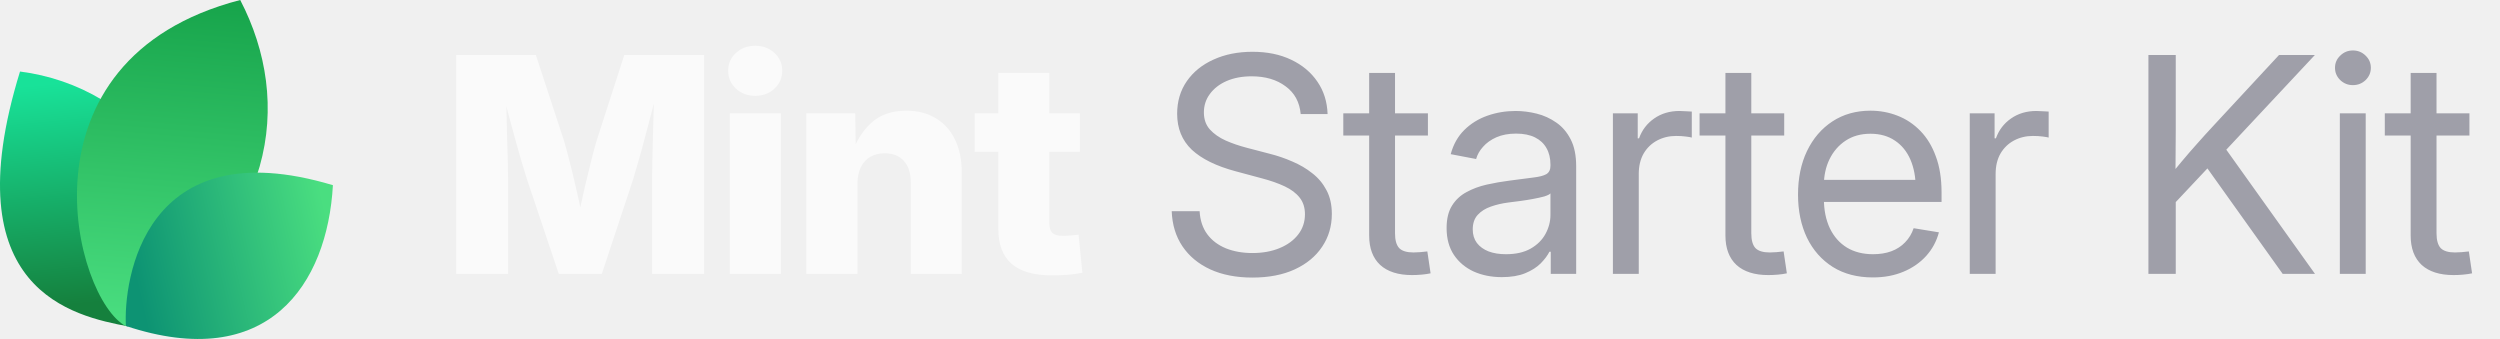
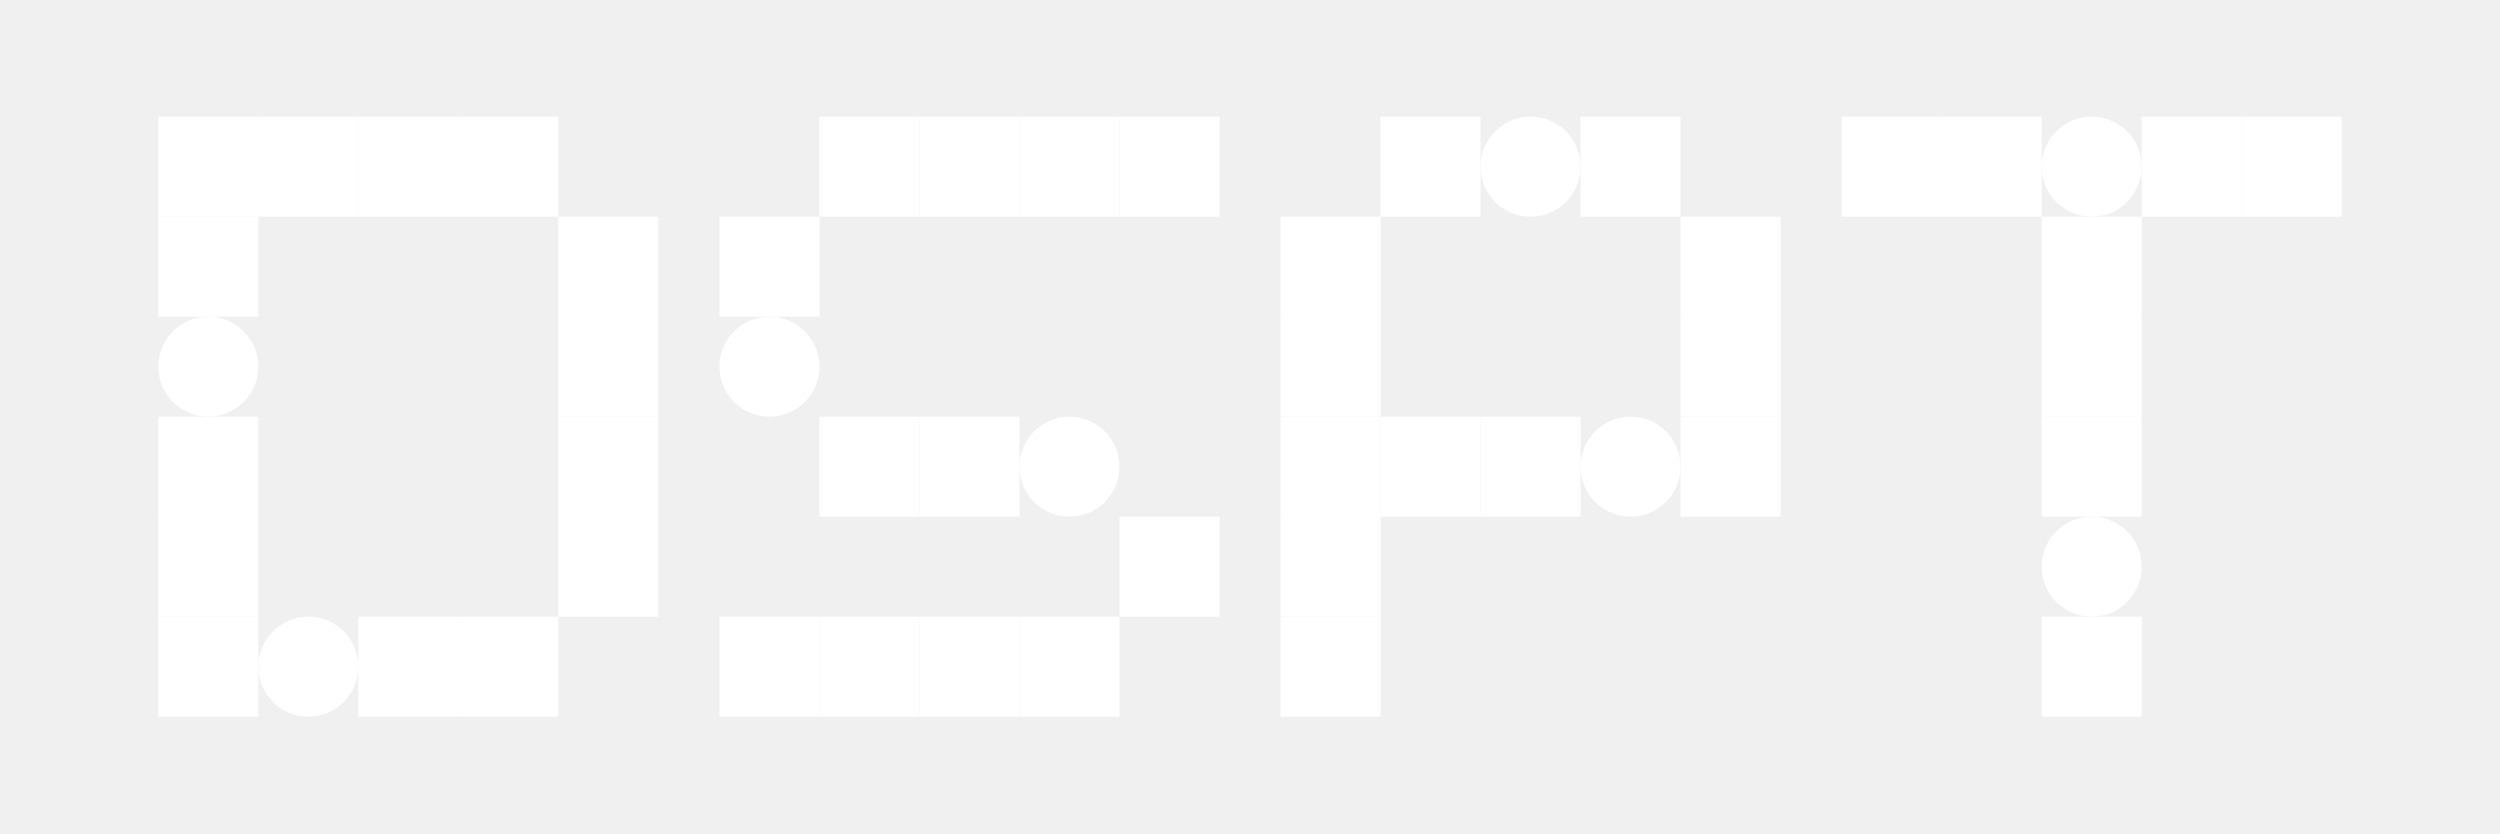
- <svg xmlns="http://www.w3.org/2000/svg" width="177" height="24" viewBox="0 0 177 24" fill="none">
-   <path d="M9.061 23.108C5.268 22.377 -3.391 20.627 1.417 5.064C9.634 6.099 16.973 14.064 9.061 23.108Z" fill="url(#paint0_linear_17557_2145)" />
-   <path d="M8.919 23.094C5.276 21.222 0.784 4.209 17.007 0C20.757 7.193 19.621 16.545 8.919 23.094Z" fill="url(#paint1_linear_17557_2145)" />
-   <path d="M8.914 23.079C8.735 19.882 10.159 9.085 23.57 13.111C23.181 20.123 18.984 26.418 8.914 23.079Z" fill="url(#paint2_linear_17557_2145)" />
-   <path d="M32.301 19.392V3.894H37.938L39.925 9.948C40.036 10.315 40.164 10.787 40.31 11.362C40.462 11.938 40.611 12.552 40.757 13.204C40.91 13.855 41.048 14.483 41.173 15.086C41.305 15.682 41.412 16.192 41.495 16.615H40.695C40.771 16.192 40.871 15.682 40.996 15.086C41.128 14.49 41.267 13.866 41.412 13.214C41.565 12.562 41.714 11.948 41.86 11.373C42.005 10.79 42.133 10.315 42.244 9.948L44.2 3.894H49.848V19.392H46.166V12.704C46.166 12.357 46.173 11.917 46.187 11.383C46.2 10.849 46.214 10.27 46.228 9.646C46.249 9.022 46.266 8.391 46.28 7.753C46.301 7.115 46.311 6.519 46.311 5.964H46.623C46.485 6.561 46.332 7.181 46.166 7.826C45.999 8.471 45.833 9.102 45.666 9.719C45.507 10.336 45.351 10.901 45.198 11.414C45.053 11.928 44.928 12.357 44.824 12.704L42.608 19.392H39.561L37.314 12.704C37.203 12.357 37.072 11.928 36.919 11.414C36.773 10.901 36.614 10.34 36.441 9.729C36.274 9.112 36.104 8.481 35.931 7.836C35.764 7.192 35.608 6.567 35.463 5.964H35.827C35.834 6.512 35.844 7.105 35.858 7.743C35.872 8.374 35.886 9.005 35.9 9.636C35.92 10.26 35.938 10.839 35.952 11.373C35.965 11.907 35.972 12.351 35.972 12.704V19.392H32.301ZM51.668 19.392V8.024H55.288V19.392H51.668ZM53.468 6.786C52.927 6.786 52.473 6.616 52.105 6.276C51.738 5.93 51.554 5.507 51.554 5.007C51.554 4.508 51.738 4.088 52.105 3.749C52.473 3.409 52.927 3.239 53.468 3.239C54.009 3.239 54.463 3.409 54.83 3.749C55.198 4.082 55.382 4.501 55.382 5.007C55.382 5.507 55.198 5.93 54.83 6.276C54.463 6.616 54.009 6.786 53.468 6.786ZM60.708 13.027V19.392H57.088V8.024H60.551L60.593 10.967H60.281C60.593 10.024 61.061 9.268 61.685 8.7C62.309 8.124 63.138 7.836 64.171 7.836C64.975 7.836 65.672 8.017 66.262 8.377C66.851 8.731 67.302 9.234 67.614 9.885C67.933 10.537 68.092 11.307 68.092 12.194V19.392H64.483V12.912C64.483 12.26 64.32 11.754 63.994 11.394C63.675 11.033 63.221 10.853 62.632 10.853C62.25 10.853 61.914 10.936 61.623 11.102C61.332 11.269 61.106 11.515 60.947 11.841C60.787 12.16 60.708 12.555 60.708 13.027ZM76.456 8.024V10.749H69.008V8.024H76.456ZM70.683 5.163H74.292V15.783C74.292 16.102 74.361 16.334 74.5 16.48C74.646 16.625 74.899 16.698 75.259 16.698C75.405 16.698 75.596 16.688 75.831 16.667C76.074 16.646 76.251 16.629 76.362 16.615L76.632 19.309C76.313 19.378 75.963 19.427 75.582 19.455C75.207 19.482 74.836 19.496 74.469 19.496C73.2 19.496 72.25 19.222 71.619 18.674C70.995 18.127 70.683 17.308 70.683 16.22V5.163Z" fill="#FAFAFA" />
-   <path d="M88.667 19.652C87.523 19.652 86.528 19.458 85.682 19.07C84.843 18.681 84.188 18.137 83.716 17.437C83.245 16.736 82.992 15.908 82.957 14.951H84.933C84.968 15.596 85.148 16.14 85.474 16.584C85.8 17.021 86.24 17.354 86.795 17.582C87.35 17.804 87.974 17.915 88.667 17.915C89.388 17.915 90.026 17.801 90.581 17.572C91.143 17.343 91.583 17.024 91.902 16.615C92.228 16.199 92.391 15.717 92.391 15.169C92.391 14.698 92.266 14.306 92.017 13.994C91.767 13.675 91.413 13.408 90.956 13.193C90.498 12.978 89.954 12.787 89.323 12.621L87.502 12.132C86.123 11.765 85.082 11.255 84.382 10.603C83.689 9.944 83.342 9.095 83.342 8.055C83.342 7.174 83.571 6.404 84.028 5.746C84.486 5.087 85.117 4.577 85.921 4.217C86.726 3.849 87.645 3.666 88.678 3.666C89.718 3.666 90.63 3.853 91.413 4.227C92.204 4.602 92.824 5.122 93.275 5.787C93.726 6.446 93.965 7.209 93.993 8.076H92.089C92.013 7.23 91.656 6.574 91.018 6.11C90.387 5.638 89.586 5.403 88.615 5.403C87.95 5.403 87.36 5.513 86.847 5.735C86.341 5.957 85.946 6.262 85.661 6.651C85.377 7.032 85.235 7.469 85.235 7.961C85.235 8.447 85.377 8.849 85.661 9.168C85.946 9.48 86.317 9.74 86.774 9.948C87.232 10.149 87.724 10.319 88.251 10.457L89.884 10.884C90.439 11.023 90.977 11.206 91.496 11.435C92.023 11.657 92.495 11.934 92.911 12.267C93.334 12.593 93.67 12.995 93.92 13.474C94.17 13.945 94.294 14.504 94.294 15.149C94.294 16.015 94.066 16.788 93.608 17.468C93.157 18.148 92.512 18.681 91.673 19.07C90.834 19.458 89.832 19.652 88.667 19.652ZM101.097 8.024V9.594H95.106V8.024H101.097ZM96.937 5.163H98.767V16.521C98.767 17 98.865 17.347 99.059 17.562C99.26 17.77 99.6 17.874 100.078 17.874C100.21 17.874 100.366 17.867 100.546 17.853C100.733 17.832 100.903 17.815 101.056 17.801L101.285 19.351C101.097 19.392 100.886 19.423 100.65 19.444C100.414 19.465 100.189 19.475 99.974 19.475C98.996 19.475 98.244 19.236 97.717 18.758C97.197 18.272 96.937 17.579 96.937 16.677V5.163ZM106.33 19.621C105.595 19.621 104.932 19.489 104.343 19.226C103.754 18.955 103.285 18.564 102.939 18.05C102.592 17.53 102.419 16.896 102.419 16.147C102.419 15.495 102.547 14.965 102.804 14.556C103.06 14.146 103.403 13.828 103.833 13.599C104.263 13.363 104.742 13.186 105.269 13.068C105.796 12.95 106.333 12.857 106.881 12.787C107.574 12.69 108.132 12.617 108.555 12.569C108.978 12.52 109.287 12.441 109.481 12.33C109.675 12.212 109.772 12.014 109.772 11.737V11.654C109.772 11.203 109.679 10.815 109.492 10.489C109.311 10.163 109.041 9.91 108.68 9.729C108.32 9.549 107.872 9.459 107.338 9.459C106.805 9.459 106.34 9.546 105.945 9.719C105.556 9.892 105.241 10.118 104.998 10.395C104.755 10.665 104.593 10.953 104.509 11.258L102.71 10.915C102.897 10.222 103.22 9.65 103.677 9.199C104.135 8.748 104.679 8.412 105.31 8.19C105.941 7.968 106.607 7.857 107.307 7.857C107.8 7.857 108.295 7.92 108.795 8.044C109.301 8.169 109.765 8.381 110.188 8.679C110.611 8.97 110.951 9.369 111.208 9.875C111.464 10.374 111.593 11.005 111.593 11.768V19.392H109.793V17.822H109.7C109.568 18.085 109.363 18.359 109.086 18.643C108.809 18.921 108.444 19.153 107.994 19.34C107.543 19.527 106.988 19.621 106.33 19.621ZM106.621 17.998C107.321 17.998 107.904 17.867 108.368 17.603C108.84 17.333 109.19 16.986 109.419 16.563C109.654 16.133 109.772 15.682 109.772 15.211V13.692C109.703 13.769 109.554 13.841 109.325 13.911C109.096 13.973 108.829 14.032 108.524 14.088C108.226 14.143 107.921 14.192 107.609 14.233C107.304 14.275 107.033 14.309 106.798 14.337C106.354 14.393 105.938 14.49 105.549 14.628C105.168 14.76 104.86 14.954 104.624 15.211C104.388 15.467 104.27 15.811 104.27 16.241C104.27 16.615 104.367 16.934 104.561 17.198C104.762 17.461 105.04 17.662 105.393 17.801C105.747 17.933 106.156 17.998 106.621 17.998ZM114.193 19.392V8.024H115.951V9.792H116.045C116.253 9.209 116.61 8.741 117.116 8.388C117.622 8.034 118.219 7.857 118.905 7.857C119.058 7.857 119.217 7.864 119.384 7.878C119.55 7.885 119.682 7.892 119.779 7.899V9.74C119.716 9.719 119.578 9.695 119.363 9.667C119.155 9.639 118.922 9.625 118.666 9.625C118.174 9.625 117.726 9.733 117.324 9.948C116.922 10.163 116.603 10.471 116.367 10.874C116.138 11.276 116.024 11.758 116.024 12.319V19.392H114.193ZM126.322 8.024V9.594H120.33V8.024H126.322ZM122.161 5.163H123.992V16.521C123.992 17 124.089 17.347 124.283 17.562C124.484 17.77 124.824 17.874 125.302 17.874C125.434 17.874 125.59 17.867 125.77 17.853C125.958 17.832 126.127 17.815 126.28 17.801L126.509 19.351C126.322 19.392 126.11 19.423 125.874 19.444C125.639 19.465 125.413 19.475 125.198 19.475C124.221 19.475 123.468 19.236 122.941 18.758C122.421 18.272 122.161 17.579 122.161 16.677V5.163ZM132.604 19.642C131.502 19.642 130.555 19.396 129.765 18.903C128.974 18.404 128.364 17.714 127.934 16.834C127.511 15.946 127.3 14.927 127.3 13.775C127.3 12.611 127.511 11.584 127.934 10.697C128.364 9.802 128.964 9.102 129.734 8.596C130.51 8.089 131.408 7.836 132.428 7.836C133.1 7.836 133.738 7.954 134.341 8.19C134.952 8.426 135.489 8.783 135.954 9.261C136.425 9.74 136.793 10.343 137.056 11.071C137.327 11.792 137.462 12.645 137.462 13.63V14.296H128.433V12.735H136.463L135.631 13.297C135.631 12.541 135.506 11.876 135.257 11.3C135.007 10.725 134.643 10.277 134.165 9.958C133.686 9.632 133.107 9.469 132.428 9.469C131.748 9.469 131.162 9.632 130.67 9.958C130.177 10.284 129.796 10.725 129.526 11.279C129.262 11.827 129.13 12.441 129.13 13.12V14.046C129.13 14.864 129.273 15.572 129.557 16.168C129.841 16.757 130.243 17.211 130.763 17.53C131.283 17.842 131.901 17.998 132.615 17.998C133.093 17.998 133.523 17.929 133.905 17.79C134.293 17.645 134.619 17.433 134.882 17.156C135.153 16.879 135.354 16.546 135.486 16.157L137.275 16.449C137.108 17.08 136.81 17.634 136.38 18.113C135.95 18.591 135.413 18.966 134.768 19.236C134.123 19.507 133.402 19.642 132.604 19.642ZM139.459 19.392V8.024H141.217V9.792H141.311C141.519 9.209 141.876 8.741 142.382 8.388C142.888 8.034 143.485 7.857 144.171 7.857C144.324 7.857 144.483 7.864 144.649 7.878C144.816 7.885 144.948 7.892 145.045 7.899V9.74C144.982 9.719 144.844 9.695 144.629 9.667C144.421 9.639 144.188 9.625 143.932 9.625C143.439 9.625 142.992 9.733 142.59 9.948C142.188 10.163 141.869 10.471 141.633 10.874C141.404 11.276 141.29 11.758 141.29 12.319V19.392H139.459ZM153.429 14.961V12.715C153.783 12.257 154.136 11.82 154.49 11.404C154.844 10.981 155.204 10.565 155.572 10.156C155.939 9.74 156.314 9.327 156.695 8.918L161.355 3.894H163.893L157.277 10.967H157.184L153.429 14.961ZM152.108 19.392V3.894H154.043V9.241L154.022 12.559L154.043 13.505V19.392H152.108ZM161.615 19.392L155.967 11.477L157.173 9.969L163.903 19.392H161.615ZM165.661 19.392V8.024H167.492V19.392H165.661ZM166.587 6.027C166.24 6.027 165.942 5.909 165.692 5.673C165.443 5.43 165.318 5.139 165.318 4.799C165.318 4.459 165.443 4.172 165.692 3.936C165.942 3.693 166.24 3.572 166.587 3.572C166.934 3.572 167.232 3.693 167.482 3.936C167.731 4.172 167.856 4.459 167.856 4.799C167.856 5.139 167.731 5.43 167.482 5.673C167.232 5.909 166.934 6.027 166.587 6.027ZM174.836 8.024V9.594H168.844V8.024H174.836ZM170.675 5.163H172.506V16.521C172.506 17 172.603 17.347 172.797 17.562C172.998 17.77 173.338 17.874 173.816 17.874C173.948 17.874 174.104 17.867 174.284 17.853C174.472 17.832 174.641 17.815 174.794 17.801L175.023 19.351C174.836 19.392 174.624 19.423 174.388 19.444C174.153 19.465 173.927 19.475 173.712 19.475C172.735 19.475 171.982 19.236 171.455 18.758C170.935 18.272 170.675 17.579 170.675 16.677V5.163Z" fill="#9F9FA9" />
-   <defs>
-     <linearGradient id="paint0_linear_17557_2145" x1="3.776" y1="5.916" x2="5.232" y2="21.559" gradientUnits="userSpaceOnUse">
-       <stop stop-color="#18E299" />
-       <stop offset="1" stop-color="#15803D" />
-     </linearGradient>
-     <linearGradient id="paint1_linear_17557_2145" x1="12.171" y1="-0.718" x2="10.19" y2="22.983" gradientUnits="userSpaceOnUse">
-       <stop stop-color="#16A34A" />
-       <stop offset="1" stop-color="#4ADE80" />
-     </linearGradient>
-     <linearGradient id="paint2_linear_17557_2145" x1="23.133" y1="15.353" x2="9.338" y2="18.52" gradientUnits="userSpaceOnUse">
-       <stop stop-color="#4ADE80" />
-       <stop offset="1" stop-color="#0D9373" />
-     </linearGradient>
-   </defs>
+ <svg xmlns="http://www.w3.org/2000/svg" width="900" height="300" viewBox="0 0 900 300" fill="none">
+   <path d="M93 78H57V114H93V78Z" fill="white" />
+   <path d="M93 150H57V186H93V150Z" fill="white" />
+   <path d="M93 186H57V222H93V186Z" fill="white" />
+   <path d="M93 222H57V258H93V222Z" fill="white" />
+   <path d="M165 222H129V258H165V222Z" fill="white" />
+   <path d="M201 222H165V258H201V222Z" fill="white" />
+   <path d="M237 186H201V222H237V186Z" fill="white" />
+   <path d="M237 150H201V186H237V150Z" fill="white" />
+   <path d="M237 114H201V150H237V114Z" fill="white" />
+   <path d="M237 78H201V114H237V78Z" fill="white" />
+   <path d="M201 42H165V78H201V42Z" fill="white" />
+   <path d="M165 42H129V78H165V42Z" fill="white" />
+   <path d="M129 42H93V78H129V42Z" fill="white" />
+   <path d="M93 42H57V78H93V42Z" fill="white" />
+   <path d="M93 132C93 122.059 84.941 114 75 114C65.059 114 57 122.059 57 132C57 141.941 65.059 150 75 150C84.941 150 93 141.941 93 132Z" fill="white" />
+   <path d="M129 240C129 230.059 120.941 222 111 222C101.059 222 93 230.059 93 240C93 249.941 101.059 258 111 258C120.941 258 129 249.941 129 240Z" fill="white" />
+   <path d="M295 78H259V114H295V78Z" fill="white" />
+   <path d="M367 150H331V186H367V150Z" fill="white" />
+   <path d="M331 150H295V186H331V150Z" fill="white" />
+   <path d="M331 222H295V258H331V222Z" fill="white" />
+   <path d="M295 222H259V258H295V222Z" fill="white" />
+   <path d="M367 222H331V258H367V222Z" fill="white" />
+   <path d="M403 222H367V258H403V222Z" fill="white" />
+   <path d="M439 186H403V222H439V186Z" fill="white" />
+   <path d="M403 42H367V78H403V42Z" fill="white" />
+   <path d="M439 42H403V78H439V42Z" fill="white" />
+   <path d="M367 42H331V78H367V42Z" fill="white" />
+   <path d="M331 42H295V78H331V42Z" fill="white" />
+   <path d="M295 132C295 122.059 286.941 114 277 114C267.059 114 259 122.059 259 132C259 141.941 267.059 150 277 150C286.941 150 295 141.941 295 132Z" fill="white" />
+   <path d="M403 168C403 158.059 394.941 150 385 150C375.059 150 367 158.059 367 168C367 177.941 375.059 186 385 186C394.941 186 403 177.941 403 168Z" fill="white" />
+   <path d="M497 78H461V114H497V78Z" fill="white" />
+   <path d="M497 150H461V186H497V150Z" fill="white" />
+   <path d="M497 186H461V222H497V186Z" fill="white" />
+   <path d="M497 222H461V258H497V222Z" fill="white" />
+   <path d="M497 114H461V150H497V114Z" fill="white" />
+   <path d="M533 150H497V186H533V150Z" fill="white" />
+   <path d="M569 150H533V186H569V150Z" fill="white" />
+   <path d="M641 150H605V186H641V150Z" fill="white" />
+   <path d="M641 114H605V150H641V114Z" fill="white" />
+   <path d="M641 78H605V114H641V78Z" fill="white" />
+   <path d="M605 42H569V78H605V42Z" fill="white" />
+   <path d="M533 42H497V78H533V42Z" fill="white" />
+   <path d="M569 60C569 50.059 560.941 42 551 42C541.059 42 533 50.059 533 60C533 69.941 541.059 78 551 78C560.941 78 569 69.941 569 60Z" fill="white" />
+   <path d="M605 168C605 158.059 596.941 150 587 150C577.059 150 569 158.059 569 168C569 177.941 577.059 186 587 186C596.941 186 605 177.941 605 168Z" fill="white" />
+   <path d="M771 78H735V114H771V78Z" fill="white" />
+   <path d="M771 114H735V150H771V114Z" fill="white" />
+   <path d="M771 150H735V186H771V150Z" fill="white" />
+   <path d="M771 222H735V258H771V222Z" fill="white" />
+   <path d="M843 42H807V78H843V42Z" fill="white" />
+   <path d="M807 42H771V78H807V42Z" fill="white" />
+   <path d="M735 42H699V78H735V42Z" fill="white" />
+   <path d="M699 42H663V78H699V42Z" fill="white" />
+   <path d="M771 60C771 50.059 762.941 42 753 42C743.059 42 735 50.059 735 60C735 69.941 743.059 78 753 78C762.941 78 771 69.941 771 60Z" fill="white" />
+   <path d="M771 204C771 194.059 762.941 186 753 186C743.059 186 735 194.059 735 204C735 213.941 743.059 222 753 222C762.941 222 771 213.941 771 204Z" fill="white" />
</svg>
